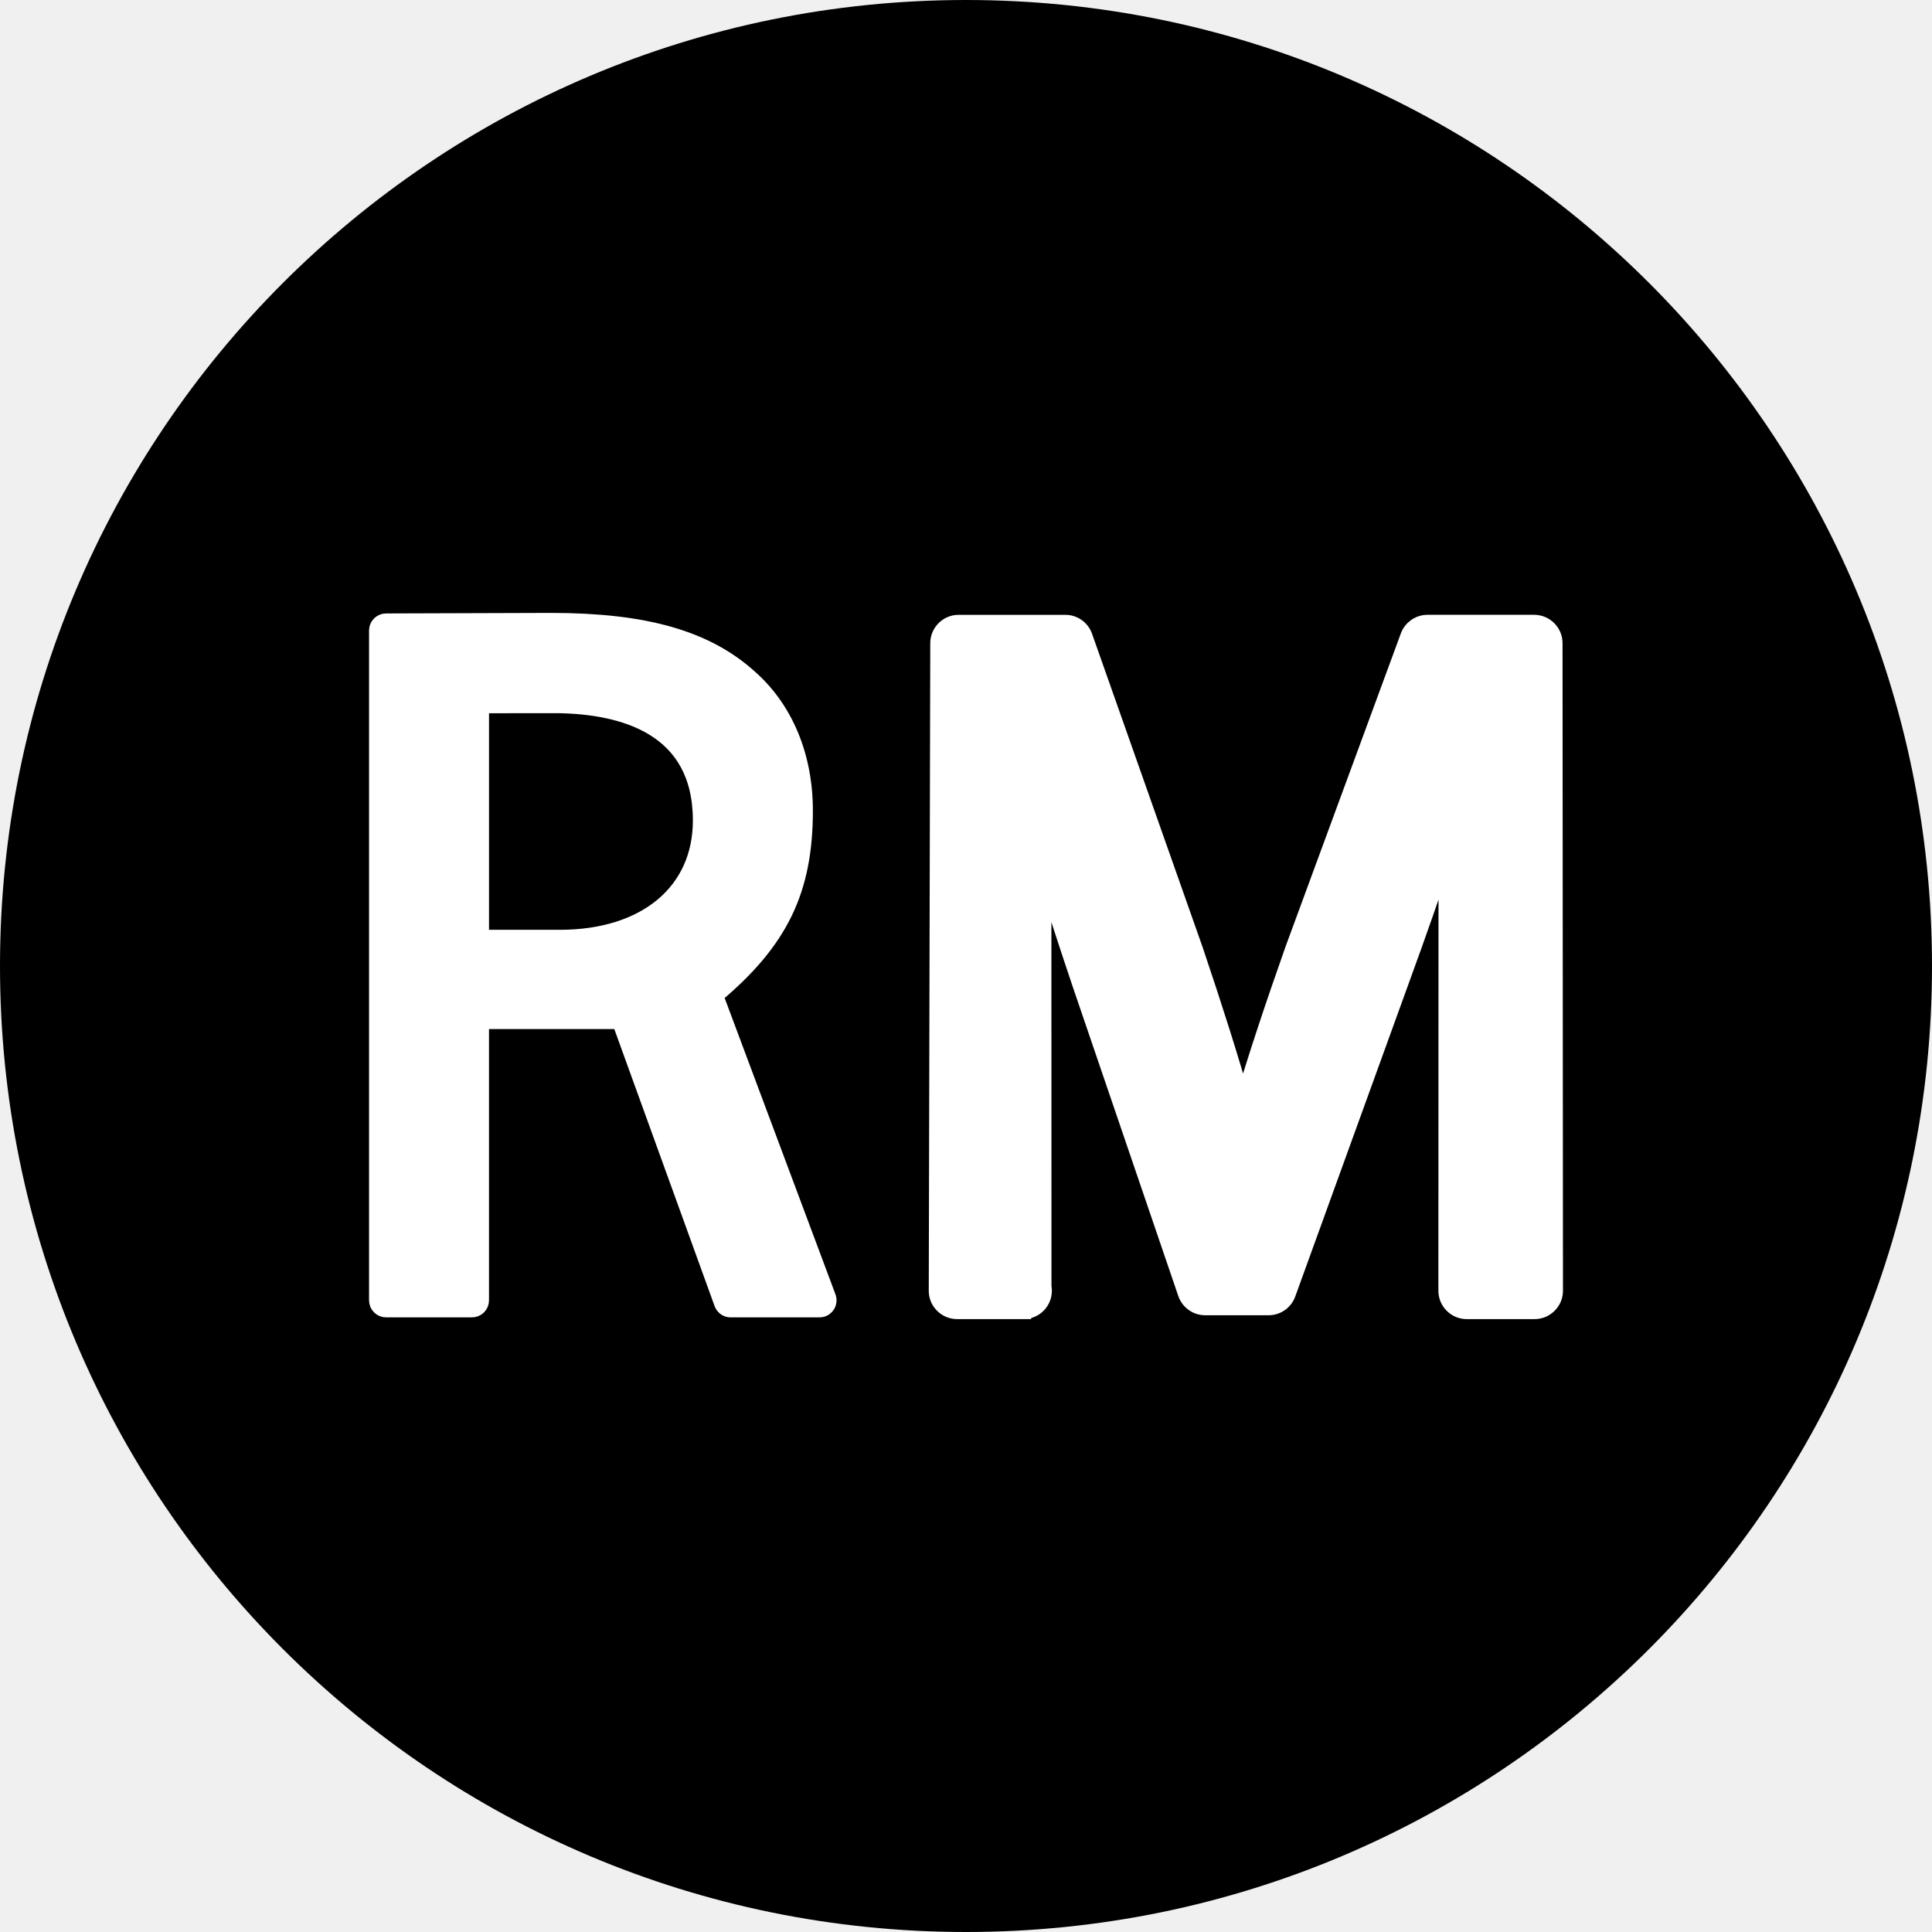
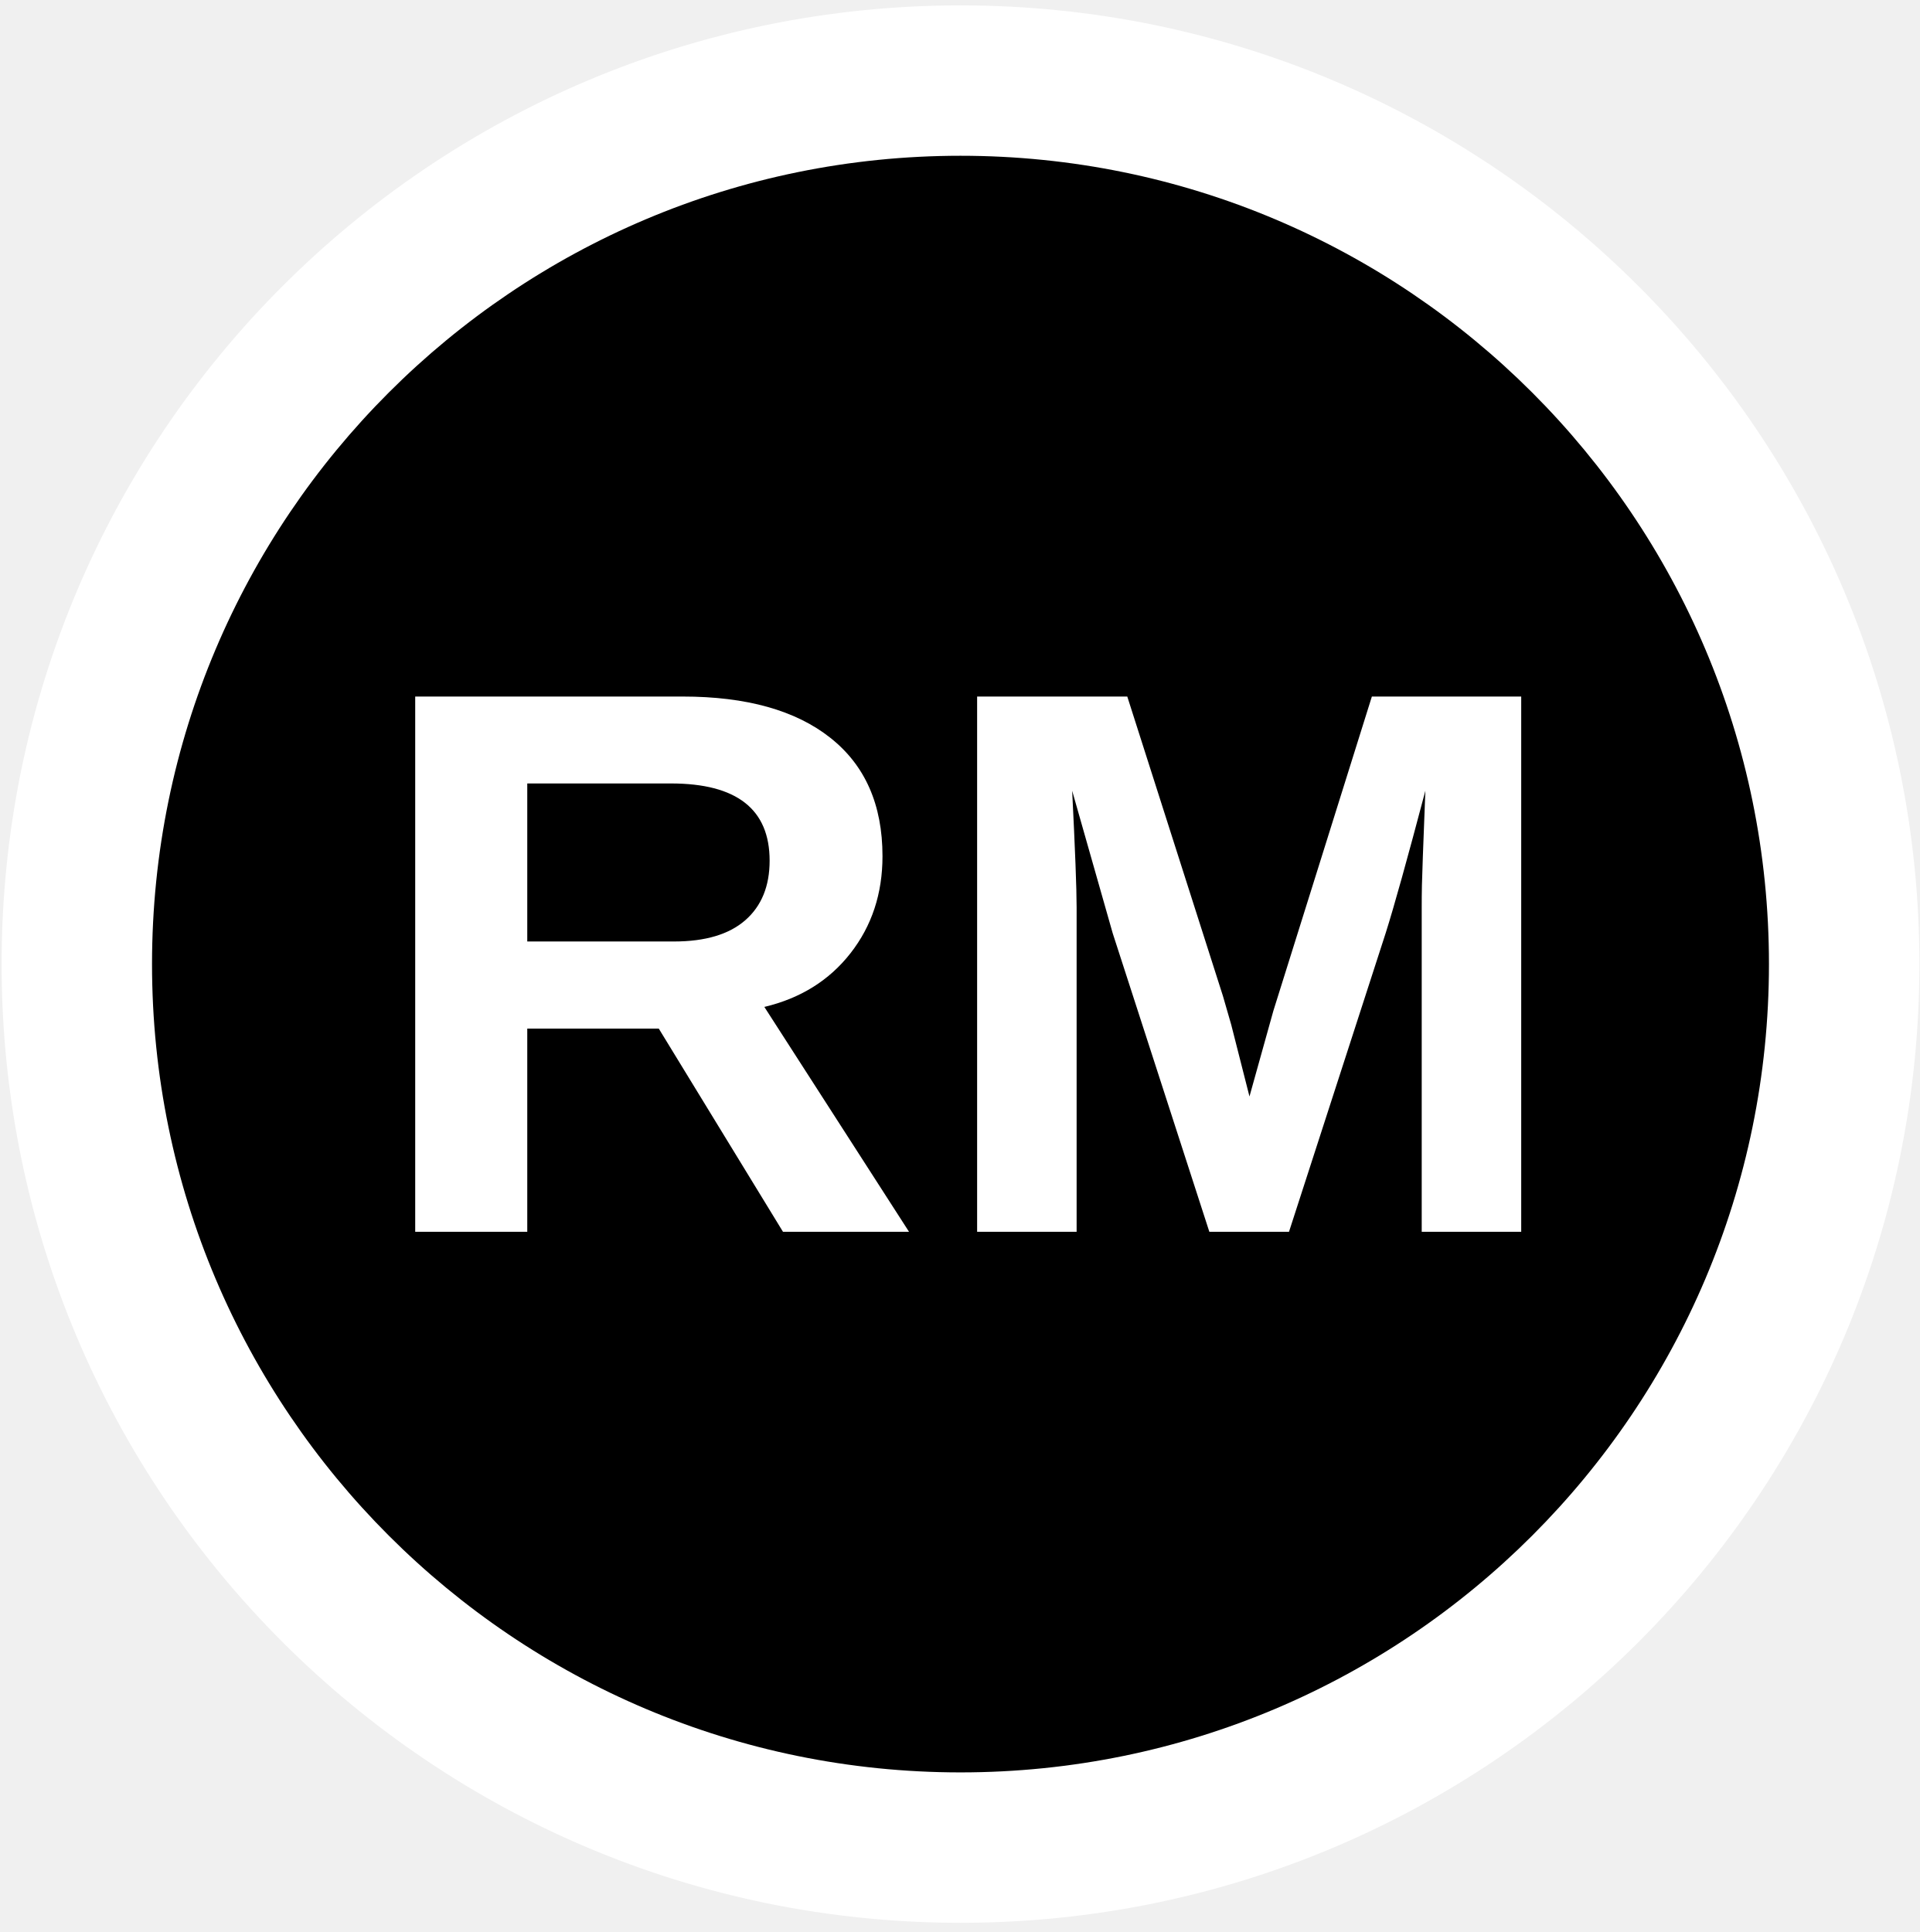
- <svg xmlns="http://www.w3.org/2000/svg" fill="#fff" version="1.1" id="Capa_1" width="148px" height="148px" viewBox="-23.9 -23.9 122.50 122.50" xml:space="preserve" stroke="#fff">
-   <g id="SVGRepo_bgCarrier" stroke-width="0">
-     <rect x="-23.9" y="-23.9" width="122.50" height="122.50" rx="61.25" fill="#000" strokewidth="0" />
-   </g>
-   <g id="SVGRepo_tracerCarrier" stroke-linecap="round" stroke-linejoin="round" />
-   <g id="SVGRepo_iconCarrier">
-     <g>
-       <g>
-         <path d="M74.674,16.881c0-0.716-0.585-1.299-1.301-1.299h-6.762c-0.541,0-1.031,0.342-1.219,0.85l-7.317,19.875 c-1.326,3.757-2.353,6.873-3.168,9.613c-0.786-2.765-1.771-5.879-3.031-9.613L44.871,16.45c-0.182-0.52-0.675-0.867-1.225-0.867 h-6.762c-0.714,0-1.298,0.581-1.3,1.296l-0.095,41.061c0,0.351,0.135,0.677,0.38,0.916c0.245,0.248,0.573,0.383,0.92,0.383 l4.191,0.001v-0.622l0.015,0.621c0.717,0,1.3-0.582,1.3-1.299c0-0.088-0.008-0.174-0.025-0.262l-0.006-26.354 c0.666,2.159,1.435,4.534,2.346,7.236l6.675,19.557c0.18,0.523,0.675,0.878,1.229,0.878h4.021c0.546,0,1.037-0.345,1.22-0.856 l7.217-19.916c1.051-2.875,1.989-5.557,2.838-8.108l-0.008,27.825c0,0.348,0.135,0.674,0.381,0.918 c0.244,0.246,0.569,0.381,0.916,0.381H73.4c0.349,0,0.674-0.135,0.918-0.381c0.248-0.245,0.383-0.57,0.383-0.918L74.674,16.881z" />
-         <path d="M21.456,39.226c4.137-3.471,5.685-6.688,5.685-11.729c0-3.449-1.249-6.448-3.51-8.442 c-2.746-2.483-6.631-3.593-12.599-3.593L0.58,15.496C0.259,15.497,0,15.758,0,16.077v42.47c0,0.321,0.259,0.582,0.582,0.582h5.444 c0.322,0,0.58-0.261,0.58-0.582V40.849h8.795l6.479,17.896c0.083,0.23,0.301,0.385,0.546,0.385h5.634 c0.192,0,0.369-0.095,0.479-0.25c0.106-0.156,0.132-0.357,0.066-0.535L21.456,39.226z M11.598,35.555H6.607V20.824l4.8-0.005 c4.166,0.046,9.125,1.351,9.125,7.306C20.532,32.64,17.026,35.555,11.598,35.555z" />
-       </g>
-     </g>
-   </g>
+ <svg xmlns="http://www.w3.org/2000/svg" width="148" height="149" viewBox="0 0 148 149" fill="none">
+   <circle cx="74.062" cy="74.353" r="73.938" fill="white" />
+   <circle cx="74.061" cy="74.352" r="62.339" fill="black" />
+   <text x="28" y="95" fill="white" font-family="Arial" font-weight="bold" font-size="60px">RM</text>
</svg>
